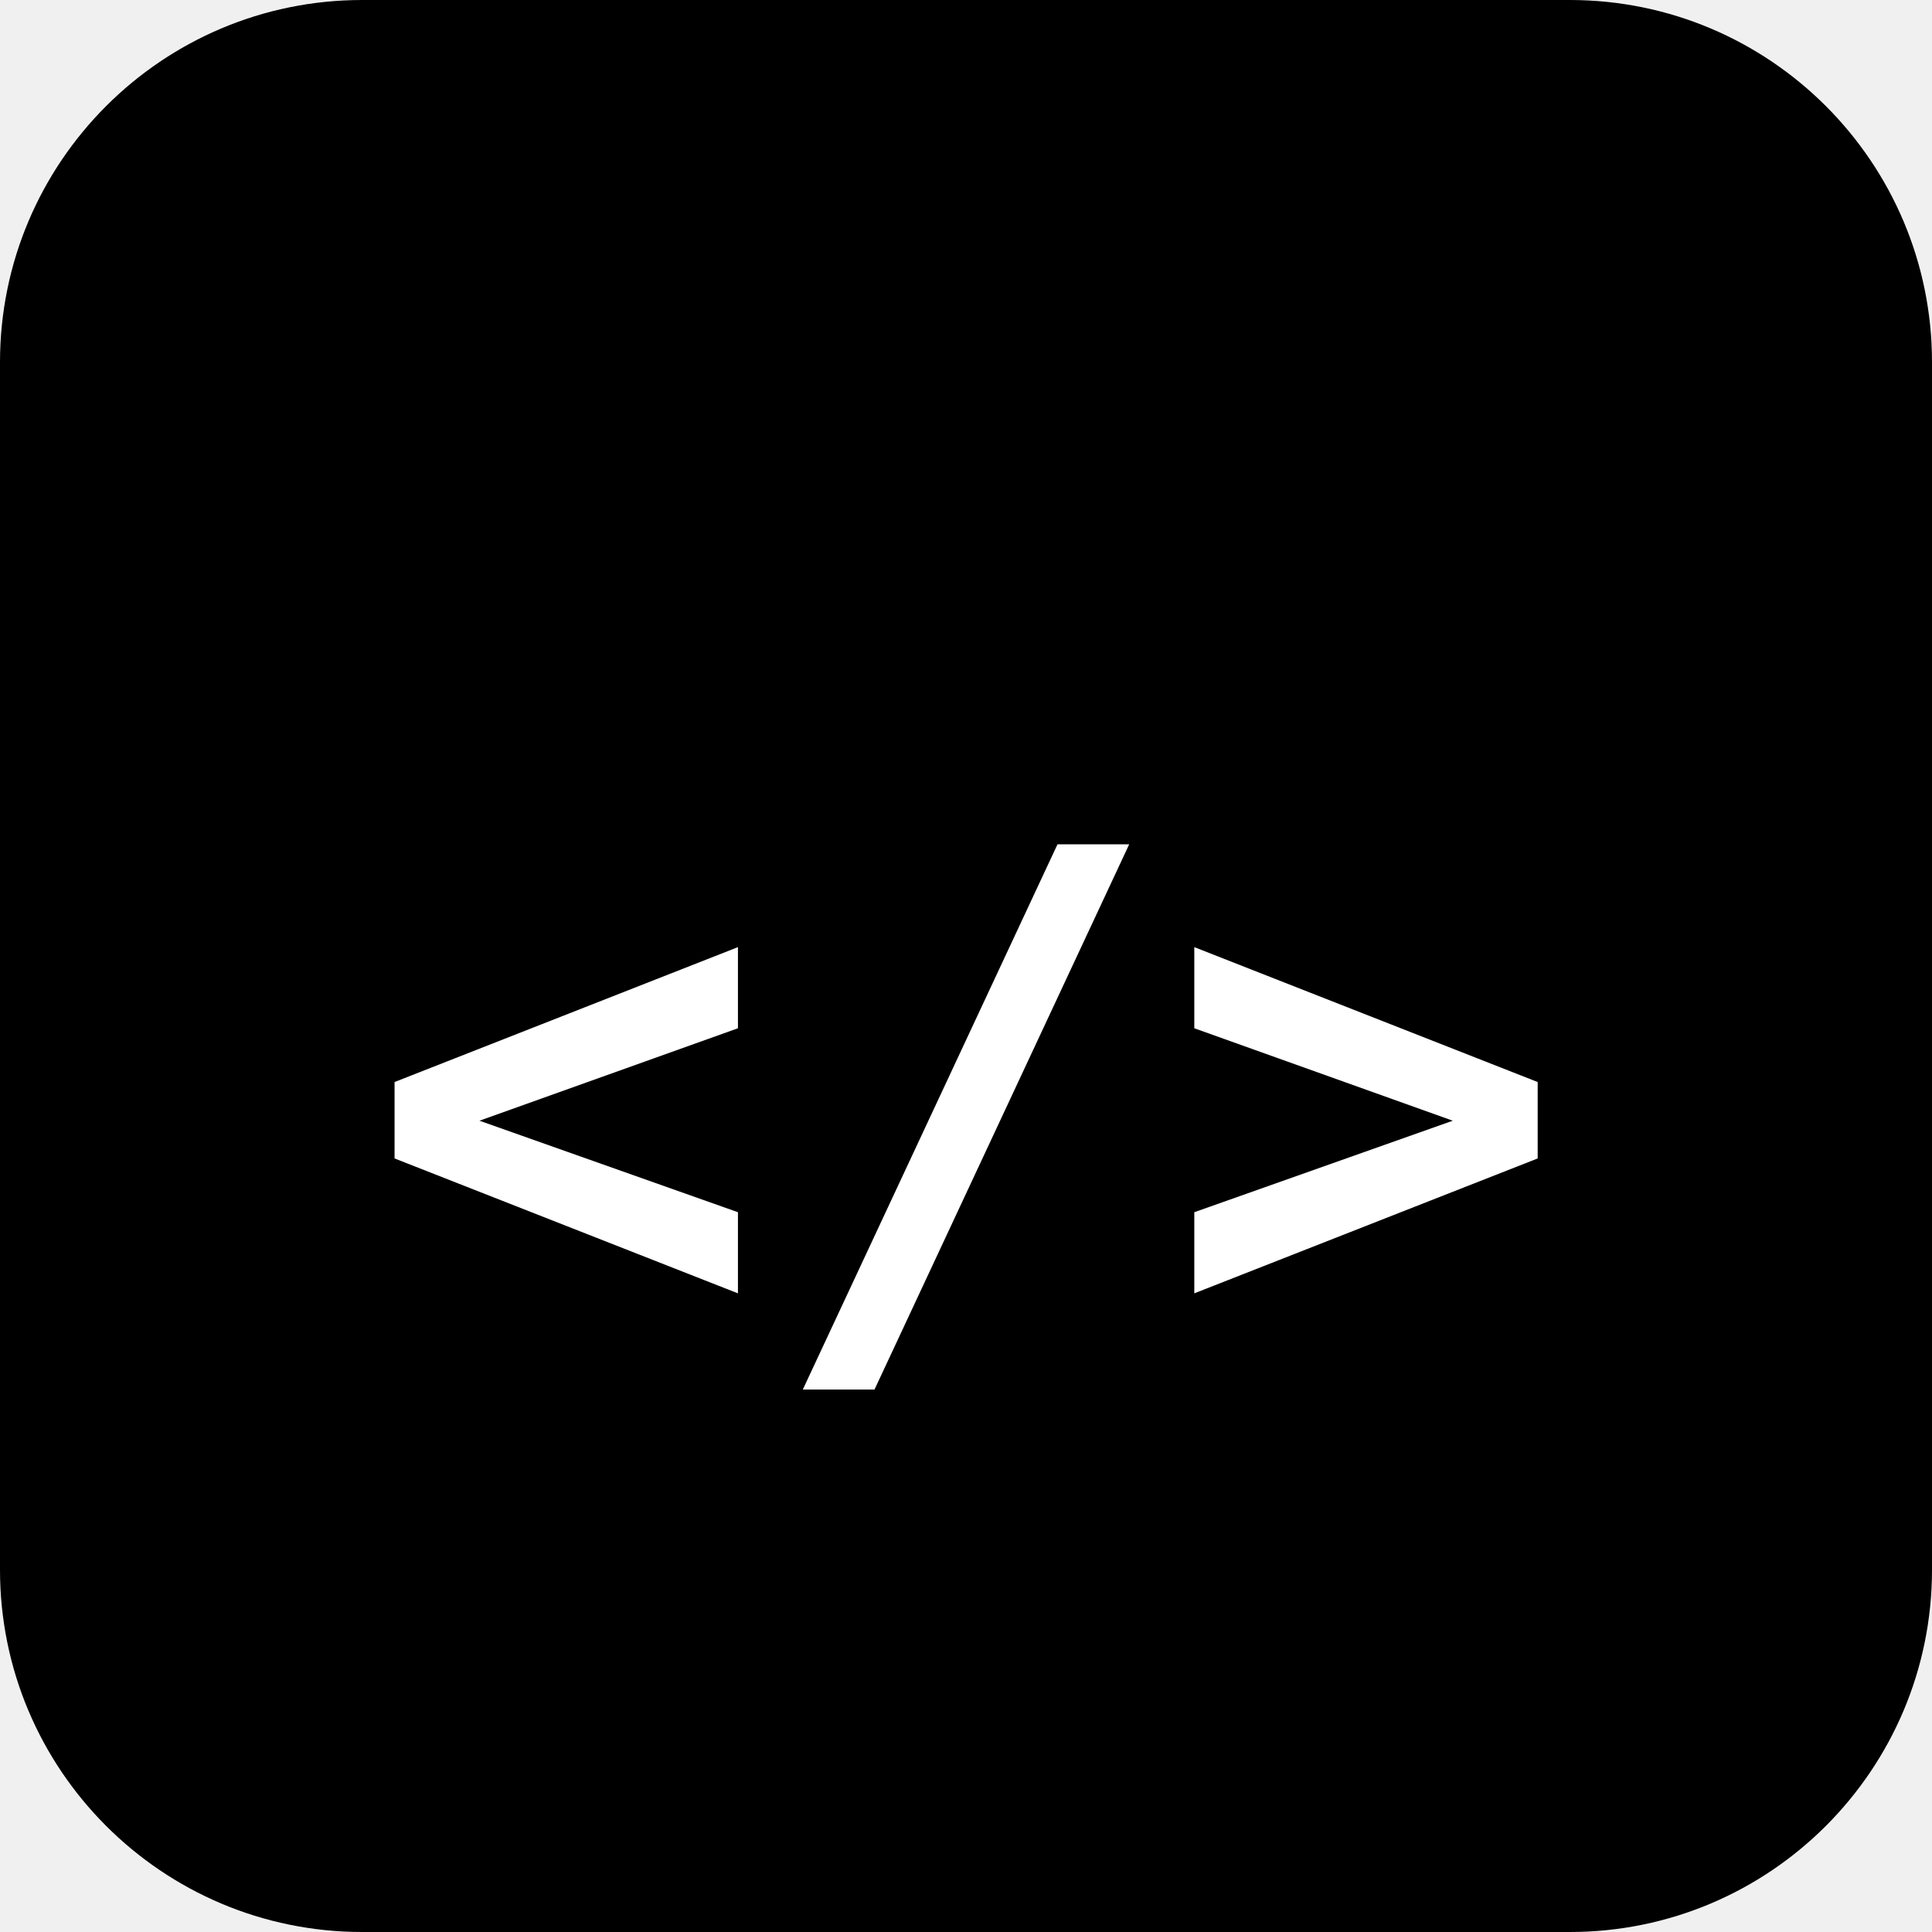
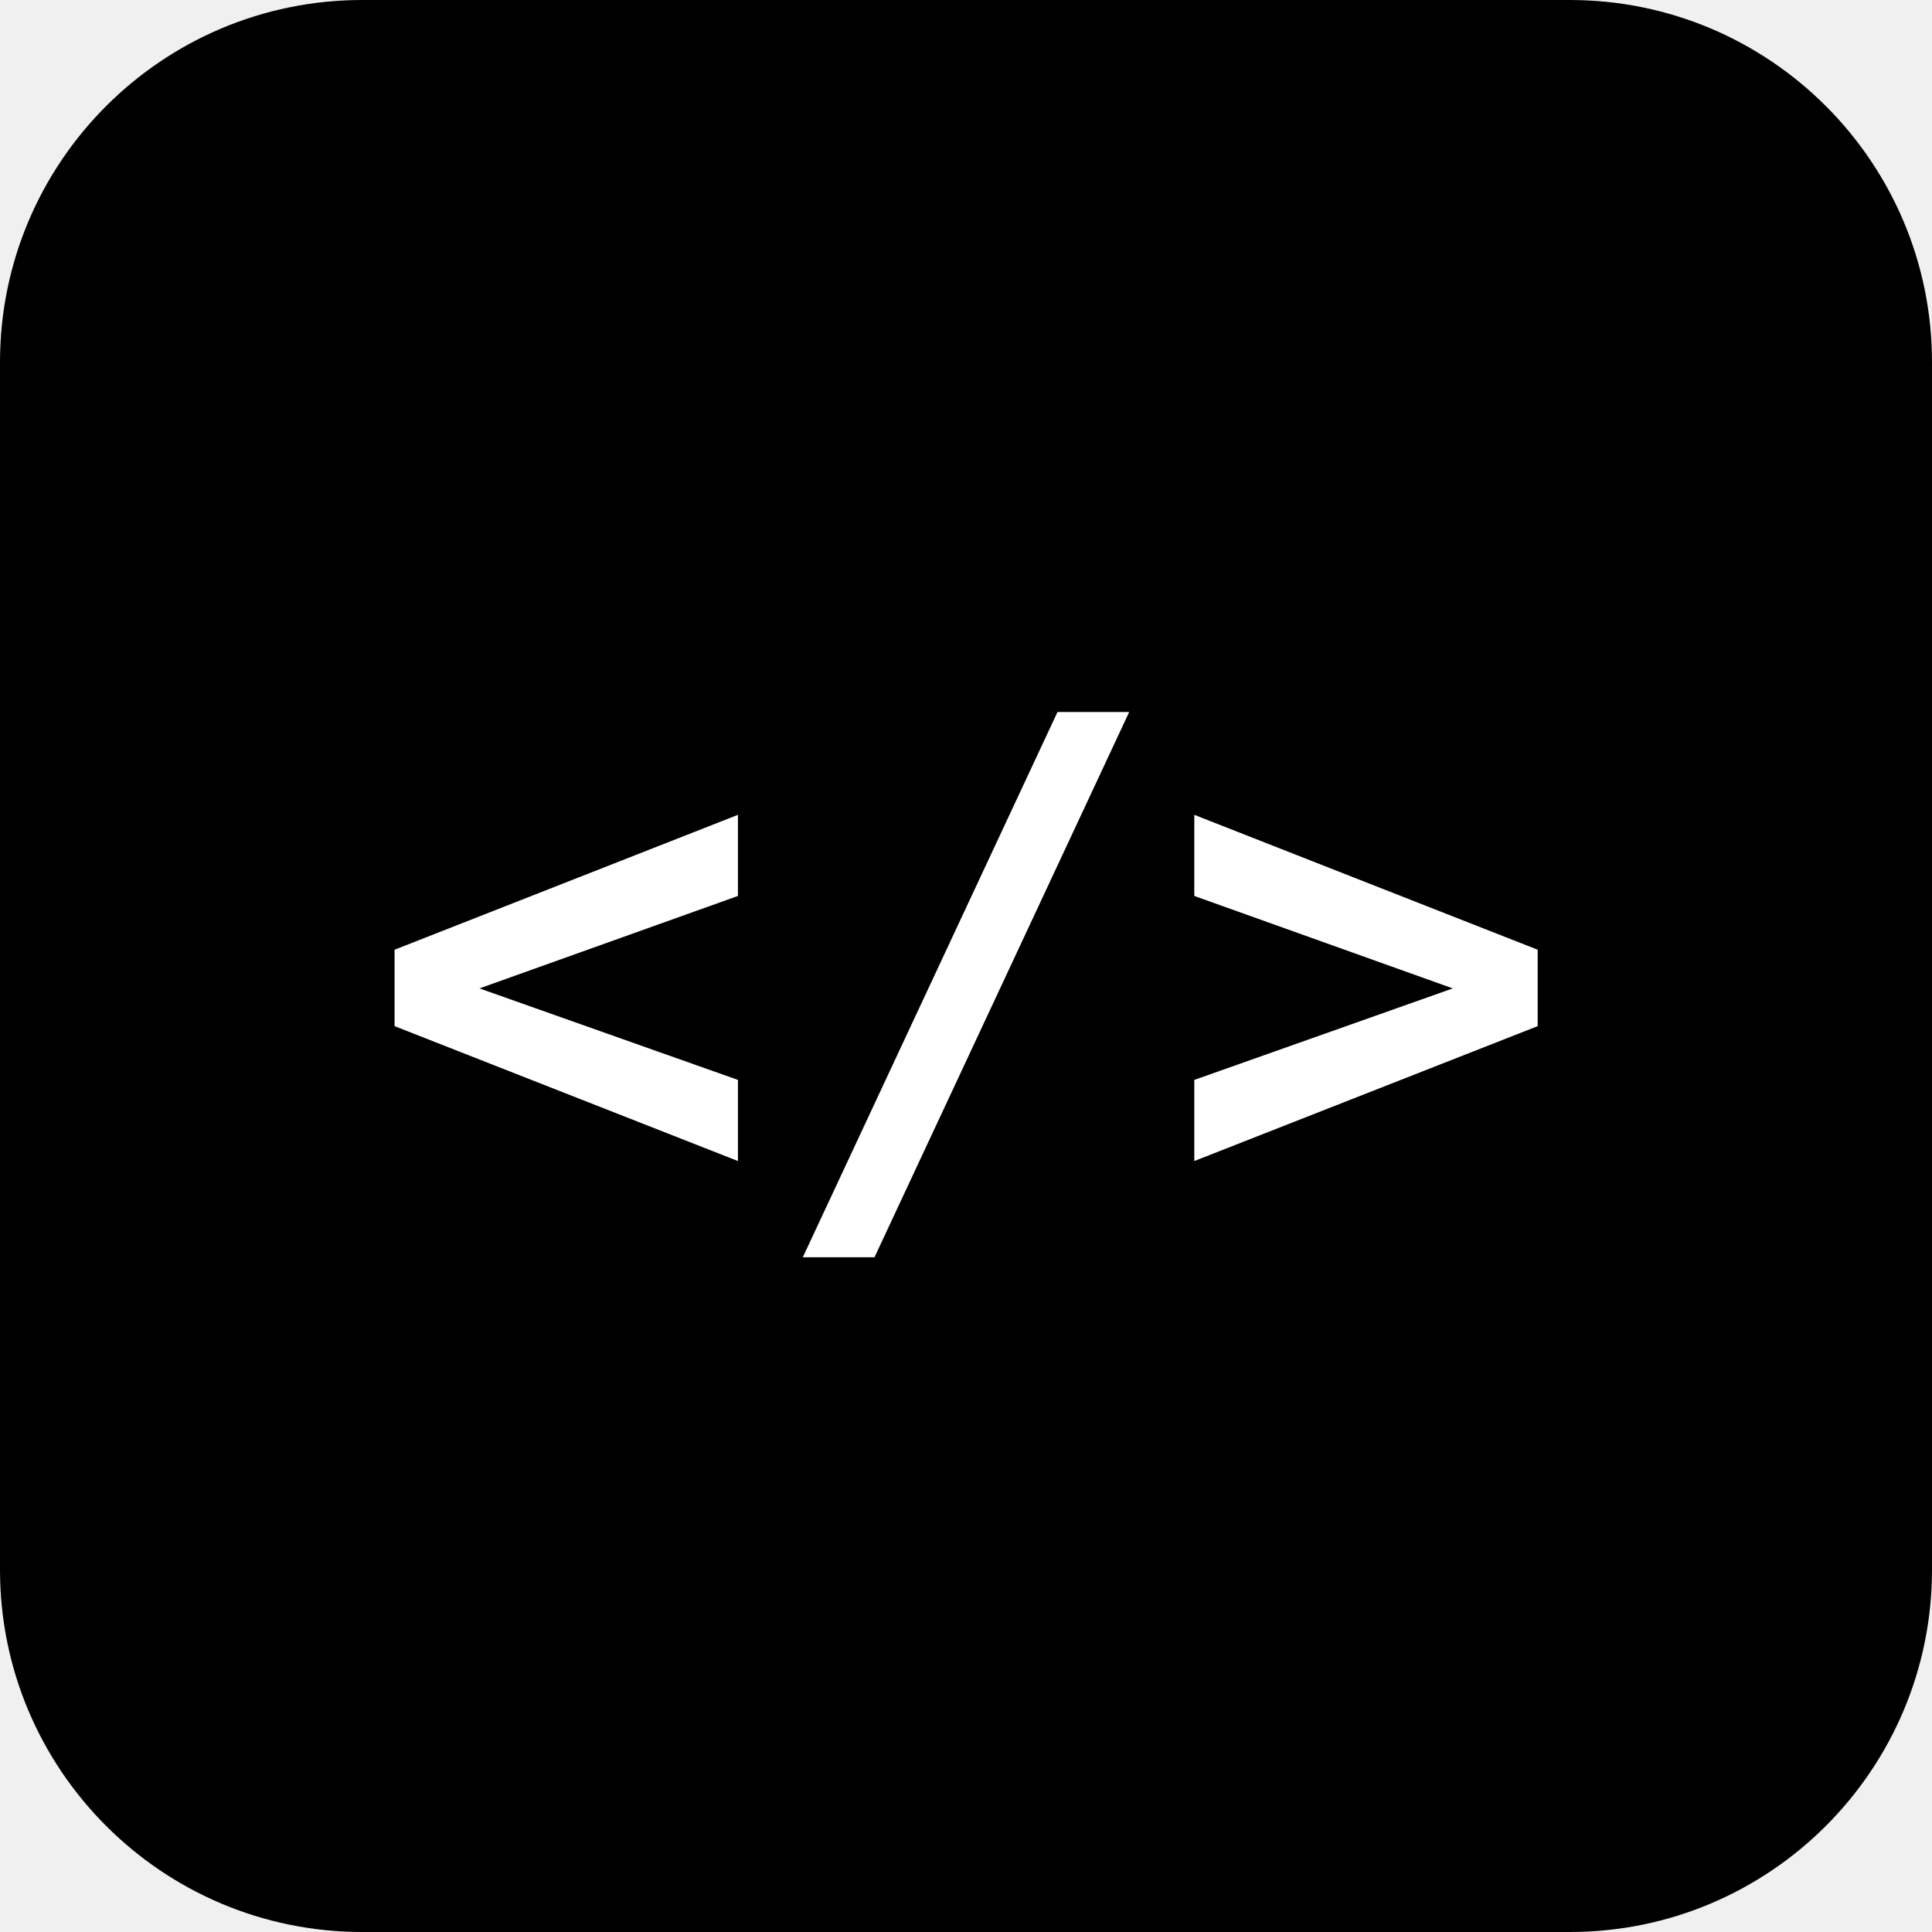
<svg xmlns="http://www.w3.org/2000/svg" viewBox="0 0 32 32">
  <rect width="32" height="32" rx="6" fill="#000" />
-   <text x="16" y="22" font-family="monospace" font-weight="700" font-size="11" fill="#fff" text-anchor="middle">&lt;/&gt;</text>
+   <text x="16" y="16" font-family="monospace" font-weight="700" font-size="11" fill="#fff" text-anchor="middle" dominant-baseline="central">&lt;/&gt;</text>
</svg>
